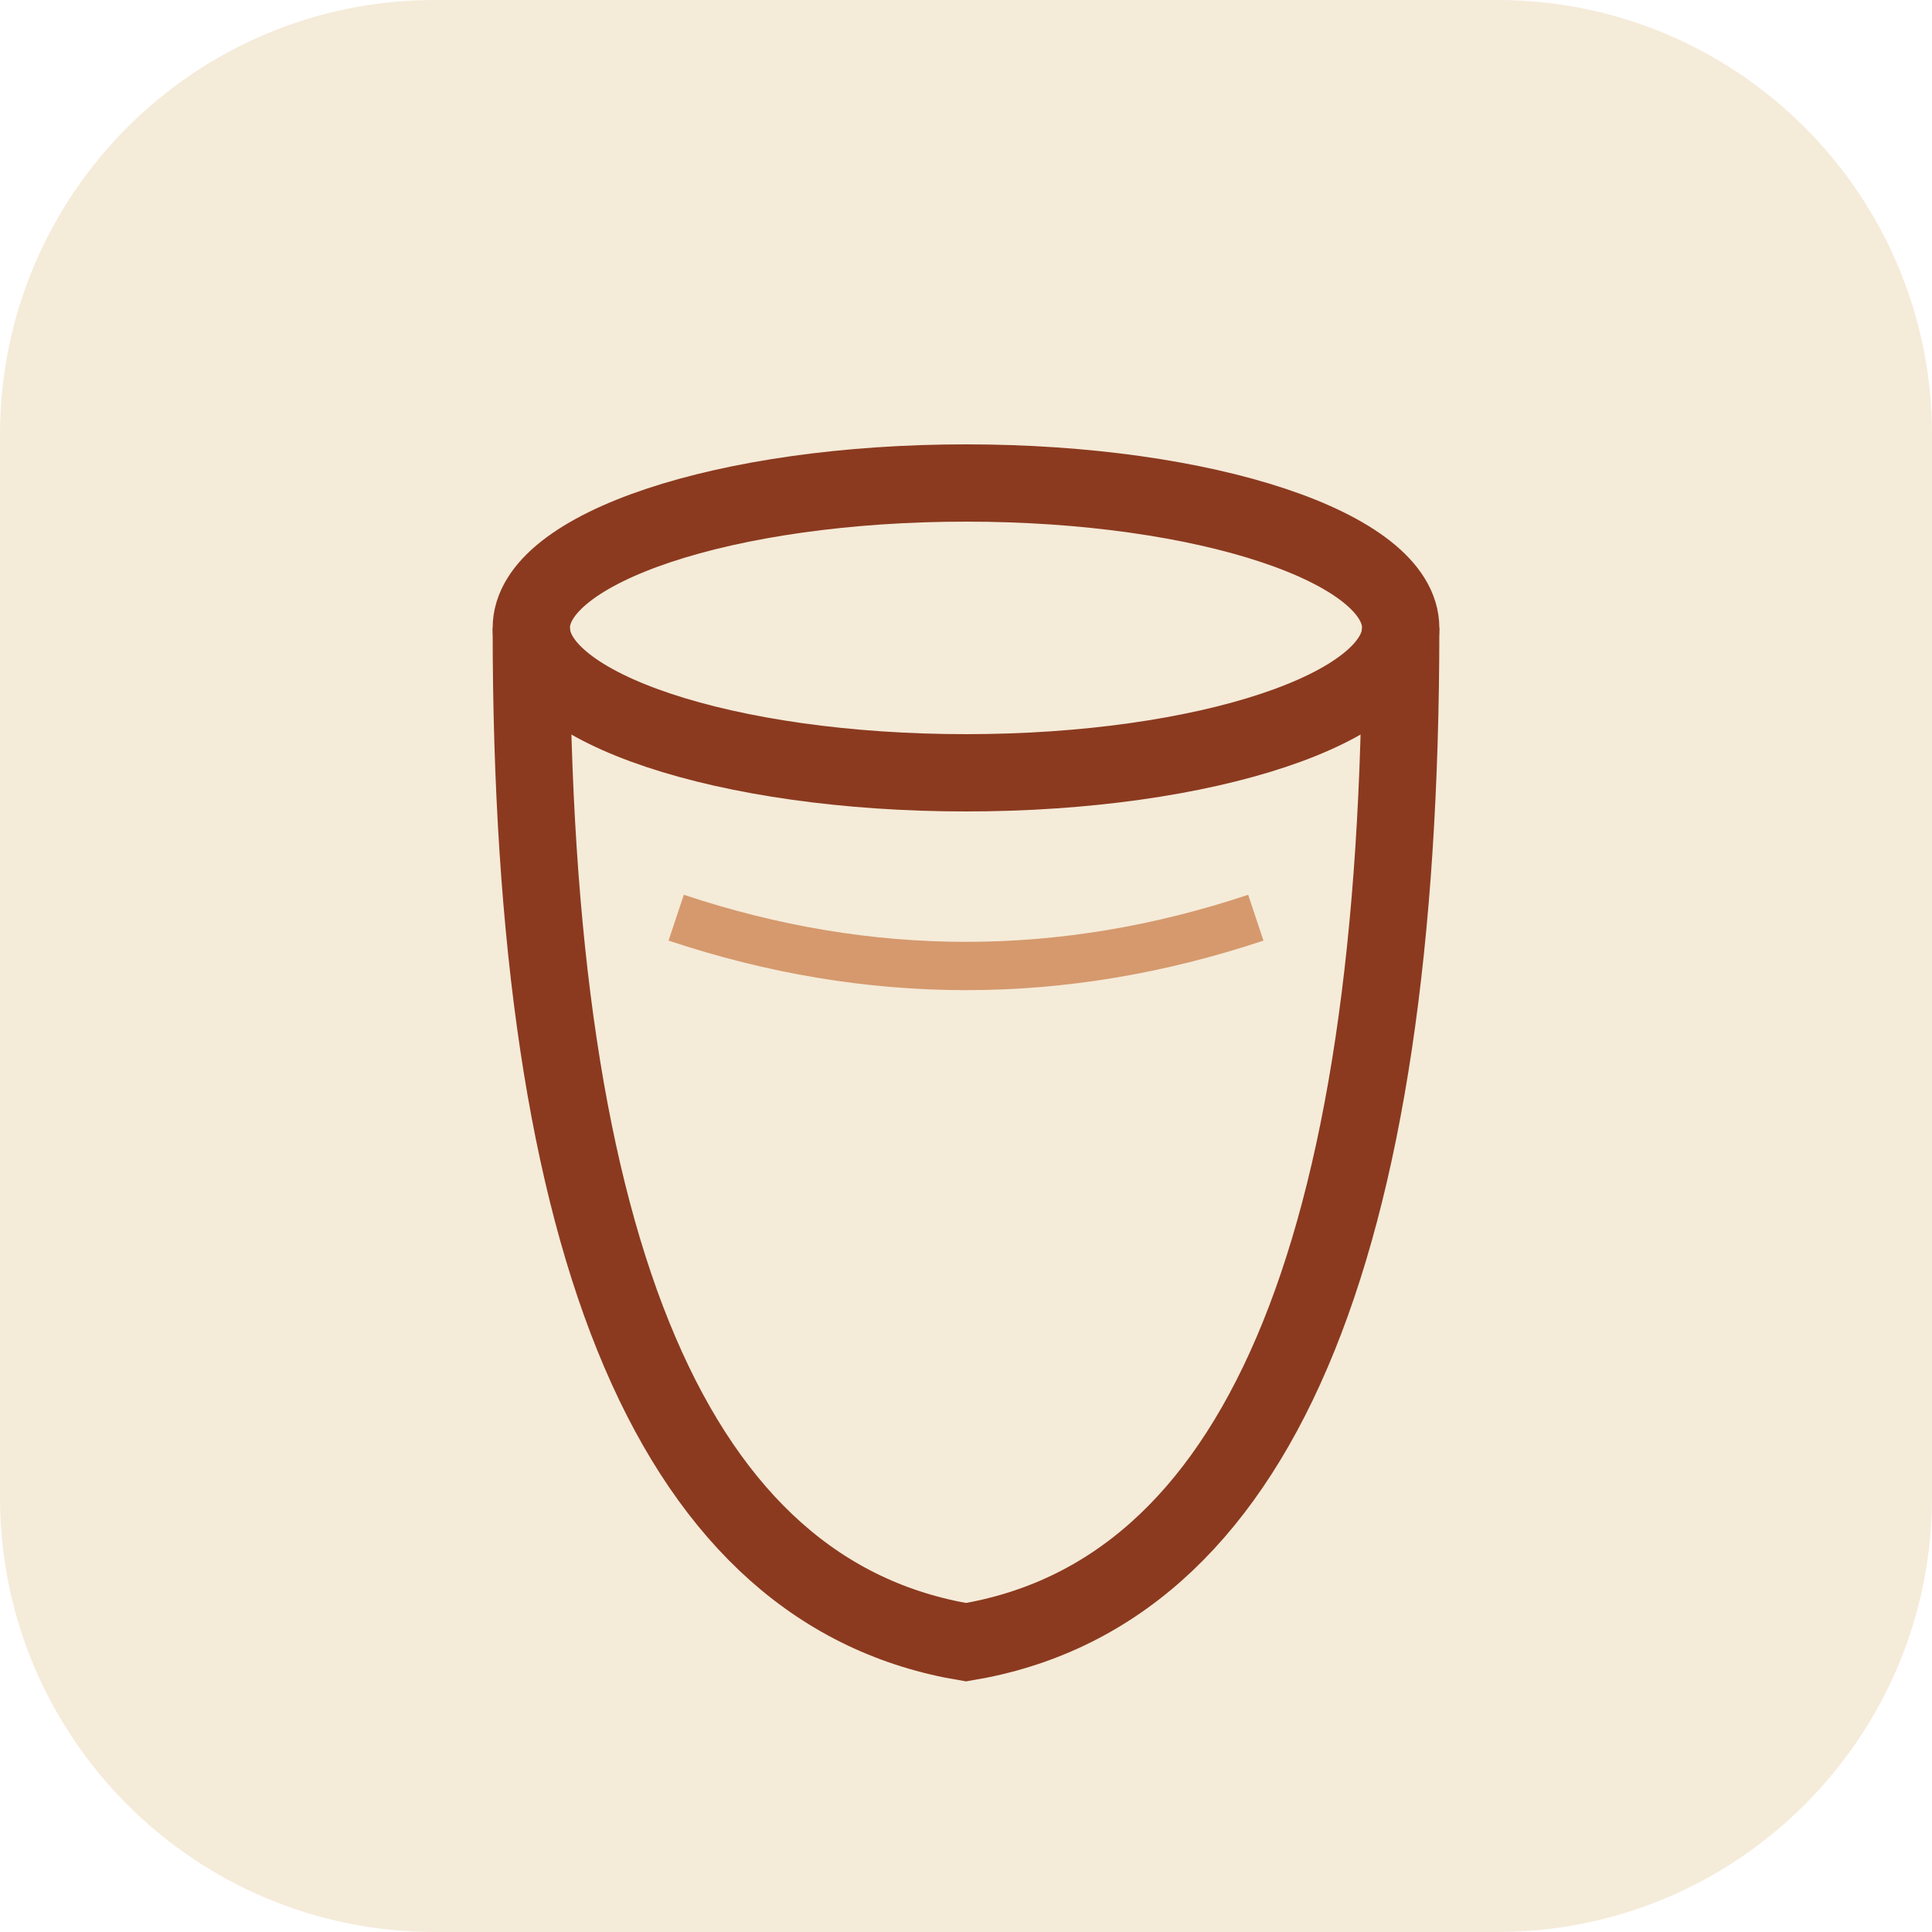
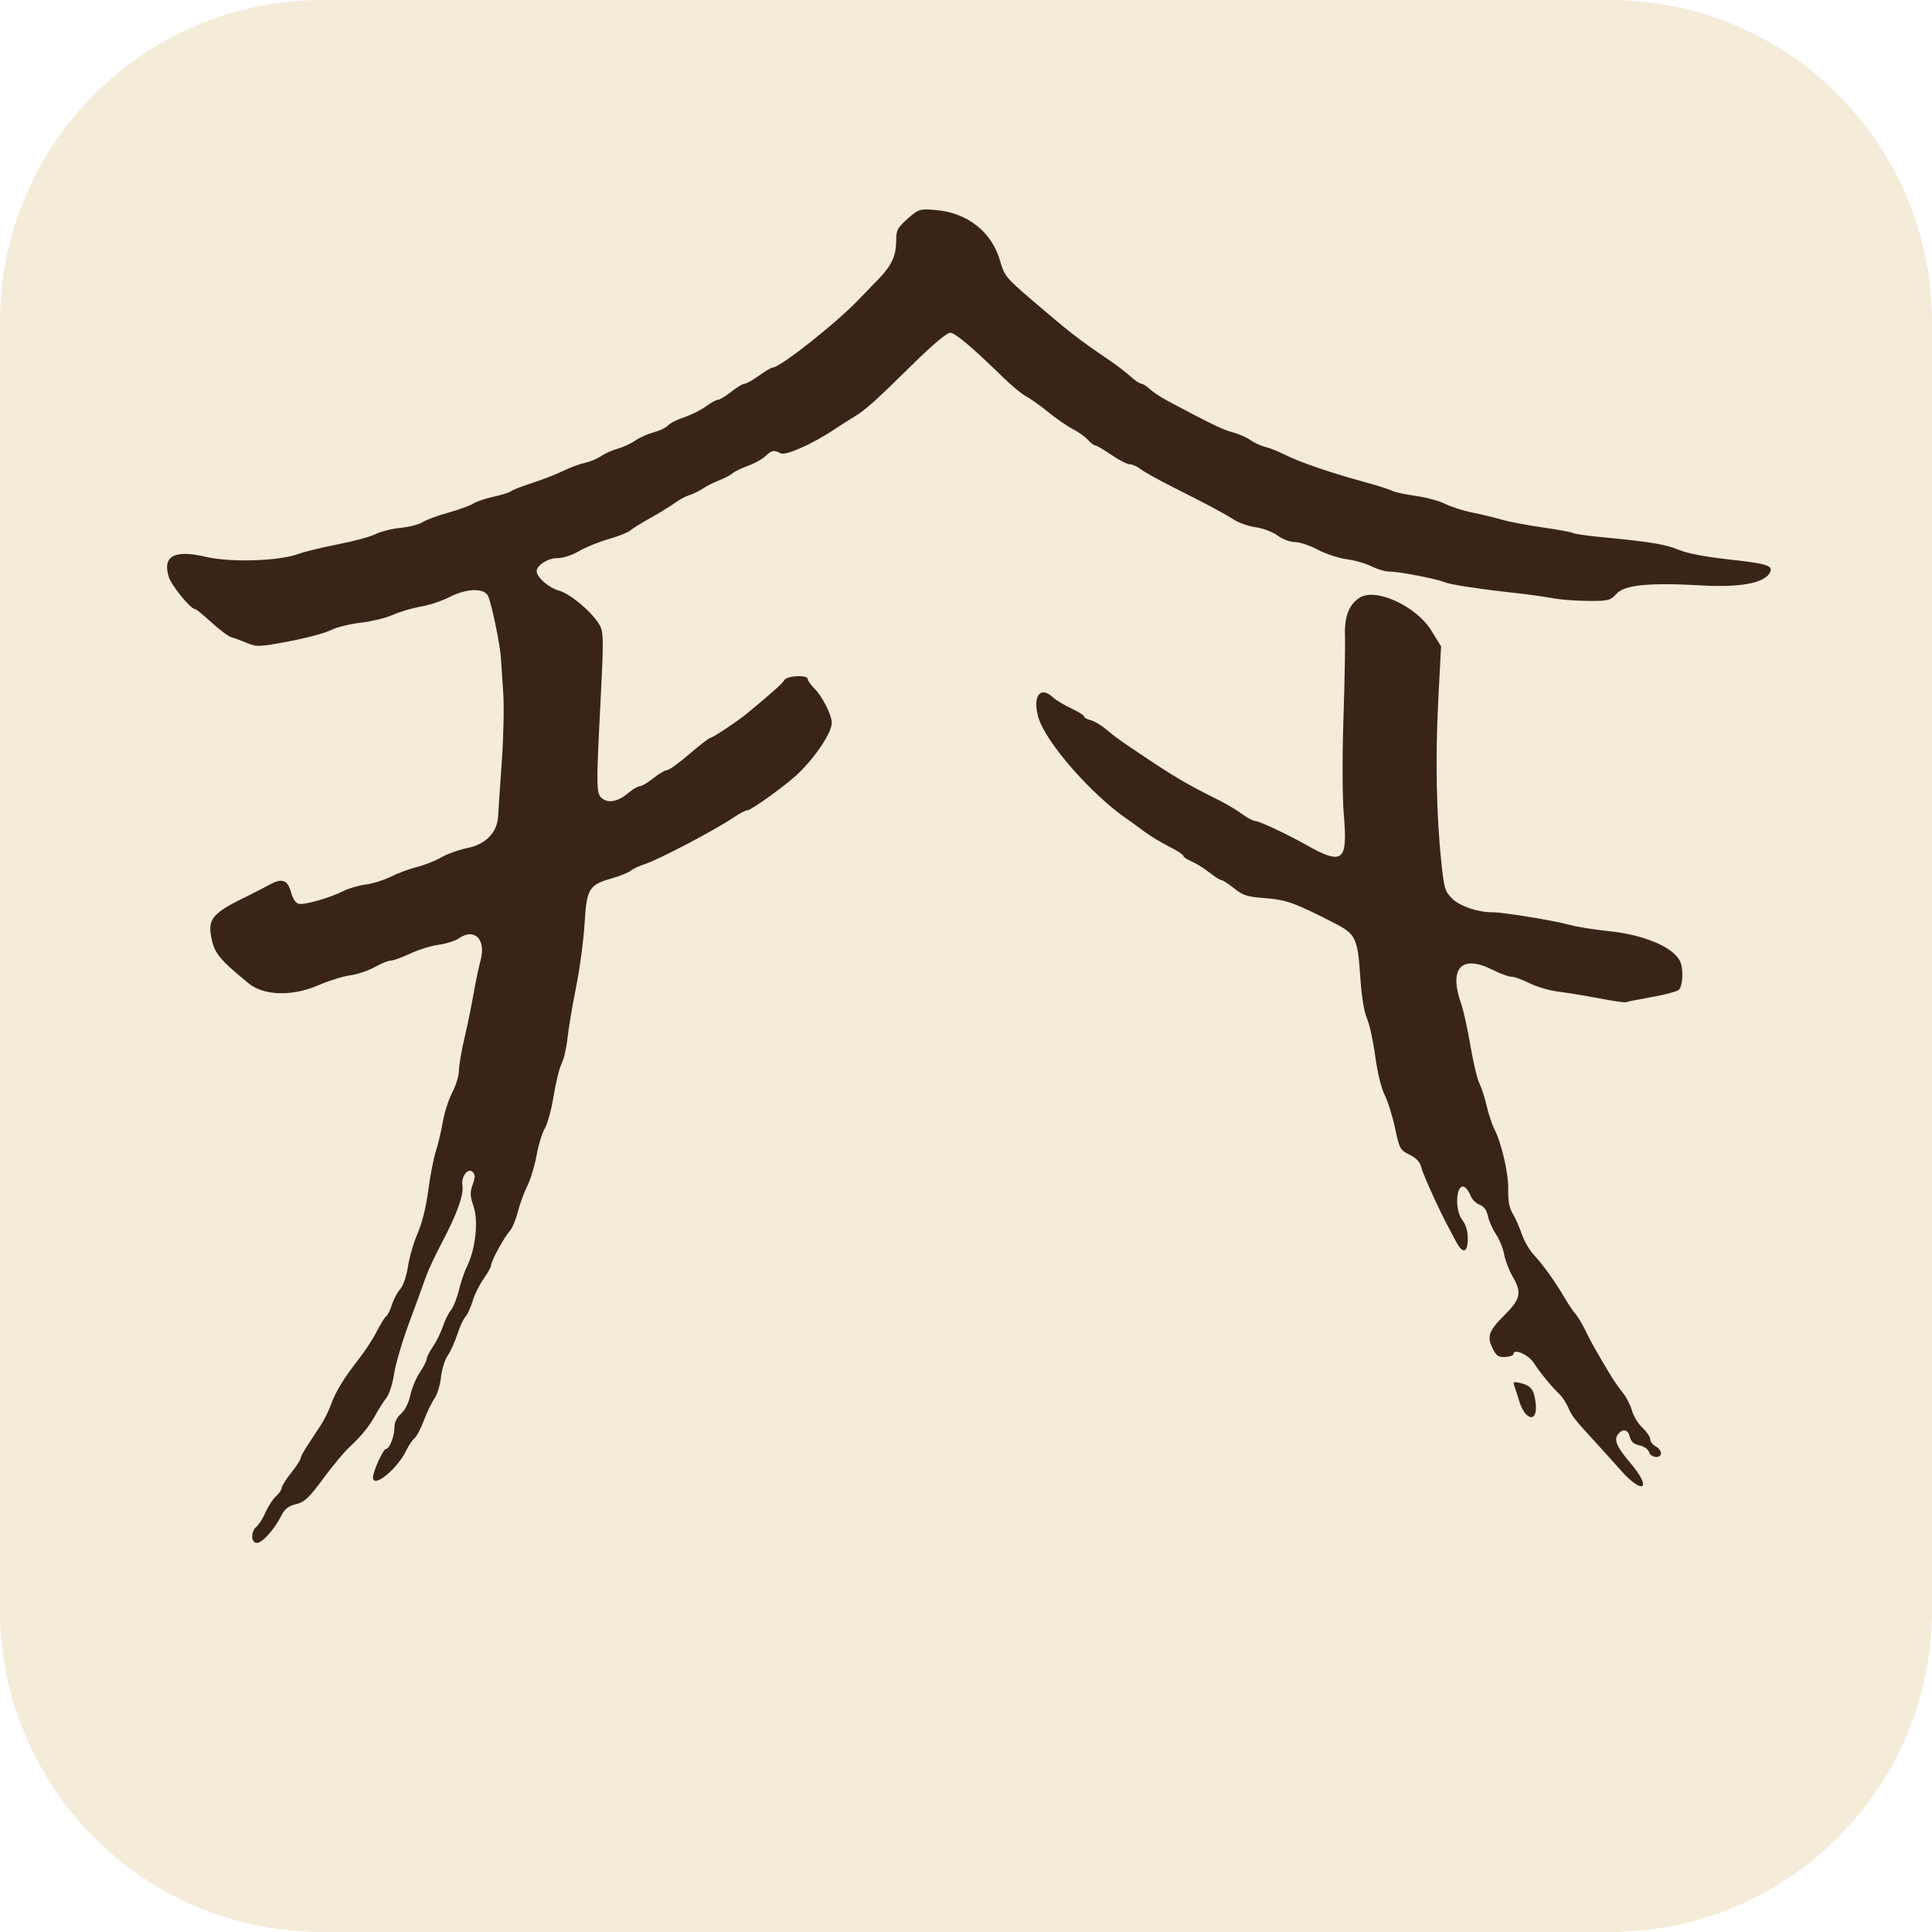
- <svg xmlns="http://www.w3.org/2000/svg" viewBox="0 0 40 40">
-   <rect width="40" height="40" rx="9" fill="#F5EBD9" />
-   <g fill="none" stroke="#8B3A1F" stroke-width="1.6">
-     <ellipse cx="20" cy="13" rx="9" ry="3" />
-     <path d="M11 13 C 11 26, 14 33, 20 34 C 26 33, 29 26, 29 13" />
-   </g>
-   <path d="M14 19 Q 20 21 26 19" fill="none" stroke="#C8763E" stroke-width="1" opacity="0.7" />
+ <svg xmlns="http://www.w3.org/2000/svg" viewBox="100 134 720 720">
+   <rect x="100" y="134" width="720" height="720" rx="120" fill="#F5EBD9" />
+   <path fill="#3A2418" fill-rule="evenodd" d="M 438.250 215.508 C 434.714 218.614, 434 219.851, 434 222.877 C 434 229.992, 432.374 233.185, 425.092 240.369 C 424.462 240.991, 422.271 243.267, 420.223 245.426 C 411.793 254.317, 390.693 271, 387.879 271 C 387.386 271, 385.119 272.350, 382.841 274 C 380.564 275.650, 378.154 277, 377.487 277 C 376.821 277, 374.576 278.350, 372.500 280 C 370.424 281.650, 368.199 283, 367.557 283 C 366.914 283, 364.881 284.112, 363.039 285.471 C 361.197 286.830, 357.544 288.655, 354.922 289.526 C 352.299 290.397, 349.617 291.757, 348.960 292.548 C 348.304 293.339, 345.911 294.485, 343.643 295.096 C 341.374 295.707, 338.264 297.100, 336.730 298.192 C 335.197 299.284, 332.268 300.638, 330.221 301.202 C 328.175 301.766, 325.375 303.020, 324 303.989 C 322.625 304.958, 319.925 306.080, 318 306.482 C 316.075 306.884, 312.475 308.215, 310 309.439 C 307.525 310.664, 302.350 312.682, 298.500 313.923 C 294.650 315.165, 291.019 316.577, 290.432 317.062 C 289.844 317.547, 286.924 318.466, 283.941 319.106 C 280.959 319.746, 277.564 320.895, 276.395 321.661 C 275.227 322.426, 271.029 323.951, 267.065 325.049 C 263.102 326.147, 258.801 327.740, 257.507 328.587 C 256.213 329.435, 252.533 330.387, 249.327 330.704 C 246.122 331.020, 241.899 332.082, 239.941 333.062 C 237.984 334.043, 231.684 335.748, 225.941 336.851 C 220.199 337.954, 213.475 339.595, 211 340.499 C 203.801 343.126, 185.805 343.659, 176.696 341.514 C 165.034 338.767, 160.525 341.174, 162.862 348.897 C 163.865 352.211, 171 360.964, 172.748 361.027 C 173.162 361.042, 175.904 363.274, 178.842 365.989 C 181.780 368.703, 185.155 371.192, 186.342 371.520 C 187.529 371.848, 190.157 372.819, 192.182 373.679 C 195.605 375.132, 196.697 375.085, 207.682 373.011 C 214.182 371.783, 221.219 369.903, 223.321 368.833 C 225.422 367.763, 230.398 366.522, 234.378 366.075 C 238.359 365.629, 243.782 364.305, 246.430 363.134 C 249.078 361.963, 253.777 360.575, 256.872 360.051 C 259.968 359.526, 264.714 357.950, 267.419 356.549 C 273.936 353.173, 280.650 353.035, 281.960 356.250 C 283.372 359.717, 286.314 373.972, 286.654 379 C 286.822 381.475, 287.230 387.550, 287.561 392.500 C 287.893 397.450, 287.637 408.925, 286.992 418 C 286.348 427.075, 285.737 436.125, 285.635 438.110 C 285.323 444.198, 281.078 448.640, 274.254 450.020 C 271.089 450.660, 266.664 452.241, 264.419 453.535 C 262.175 454.828, 258.125 456.429, 255.419 457.092 C 252.714 457.755, 248.360 459.365, 245.744 460.669 C 243.128 461.973, 238.853 463.314, 236.244 463.649 C 233.635 463.984, 229.925 465.067, 228 466.056 C 223.205 468.518, 213.650 471.272, 211.405 470.840 C 210.234 470.614, 209.152 469.025, 208.445 466.492 C 207.116 461.735, 205.035 461.103, 200 463.925 C 198.075 465.004, 193.800 467.194, 190.500 468.793 C 180.112 473.824, 177.694 476.471, 178.510 481.914 C 179.565 488.952, 181.137 491.013, 192.693 500.500 C 198.295 505.099, 209.002 505.383, 218.606 501.186 C 222.398 499.530, 227.750 497.861, 230.500 497.479 C 233.250 497.097, 237.380 495.708, 239.678 494.392 C 241.976 493.076, 244.633 492, 245.582 492 C 246.531 492, 249.789 490.826, 252.822 489.391 C 255.856 487.956, 260.649 486.468, 263.473 486.085 C 266.297 485.702, 269.696 484.626, 271.027 483.694 C 276.822 479.635, 281.209 484.064, 279.105 491.850 C 278.413 494.408, 277.222 500.100, 276.457 504.500 C 275.692 508.900, 274.162 516.325, 273.058 521 C 271.955 525.675, 271.040 531.079, 271.026 533.008 C 271.012 534.937, 269.911 538.562, 268.579 541.063 C 267.248 543.564, 265.652 548.511, 265.032 552.055 C 264.412 555.600, 263.218 560.628, 262.379 563.230 C 261.540 565.831, 260.279 572.373, 259.577 577.769 C 258.797 583.771, 257.281 589.892, 255.673 593.539 C 254.227 596.818, 252.598 602.381, 252.053 605.903 C 251.475 609.639, 250.268 613.179, 249.154 614.403 C 248.105 615.556, 246.708 618.181, 246.050 620.236 C 245.392 622.291, 244.428 624.235, 243.908 624.557 C 243.388 624.878, 241.817 627.401, 240.417 630.163 C 239.018 632.925, 235.989 637.585, 233.686 640.519 C 228.117 647.616, 225.045 652.654, 223.332 657.500 C 222.554 659.700, 220.811 663.188, 219.459 665.250 C 218.107 667.313, 215.875 670.712, 214.500 672.804 C 213.125 674.896, 211.996 677.033, 211.990 677.554 C 211.985 678.074, 210.410 680.476, 208.490 682.891 C 206.571 685.306, 205 687.823, 205 688.486 C 205 689.148, 204.042 690.547, 202.870 691.595 C 201.699 692.643, 199.961 695.306, 199.007 697.514 C 198.053 699.722, 196.537 702.140, 195.637 702.887 C 193.390 704.751, 193.473 709, 195.756 709 C 197.750 709, 202.294 703.925, 204.808 698.889 C 206.084 696.333, 207.436 695.269, 210.310 694.559 C 213.521 693.766, 215.114 692.272, 220.436 685.059 C 223.910 680.352, 228.270 675.103, 230.126 673.395 C 234.650 669.233, 237.707 665.450, 240.058 661.105 C 241.131 659.122, 242.888 656.375, 243.962 655 C 245.064 653.591, 246.332 649.665, 246.869 646 C 247.393 642.425, 249.909 633.875, 252.460 627 C 255.011 620.125, 257.801 612.475, 258.661 610 C 259.521 607.525, 262.249 601.675, 264.725 597 C 270.224 586.613, 272.931 579.109, 272.333 575.908 C 271.721 572.632, 274.381 569.022, 276.133 570.751 C 277.153 571.756, 277.156 572.680, 276.149 575.465 C 275.100 578.365, 275.158 579.698, 276.505 583.665 C 278.357 589.121, 277.185 599.634, 274.015 606 C 273.056 607.925, 271.717 611.857, 271.039 614.738 C 270.361 617.620, 269.015 620.995, 268.048 622.238 C 267.082 623.482, 265.720 626.249, 265.023 628.386 C 264.326 630.523, 262.685 633.849, 261.378 635.776 C 260.070 637.703, 259 639.829, 259 640.500 C 259 641.171, 257.862 643.398, 256.471 645.448 C 255.079 647.498, 253.480 651.326, 252.916 653.955 C 252.295 656.850, 250.927 659.572, 249.446 660.860 C 247.881 662.220, 247 664.053, 247 665.946 C 247 669.285, 245.129 674, 243.804 674 C 242.816 674, 239 682.406, 239 684.583 C 239 688.904, 248.130 681.449, 251.485 674.388 C 252.298 672.676, 253.629 670.723, 254.444 670.047 C 255.258 669.371, 256.842 666.364, 257.964 663.365 C 259.087 660.367, 260.858 656.695, 261.902 655.206 C 262.945 653.718, 264.050 650.122, 264.356 647.215 C 264.663 644.308, 265.770 640.708, 266.816 639.215 C 267.863 637.722, 269.495 634.131, 270.444 631.237 C 271.393 628.342, 272.767 625.376, 273.497 624.646 C 274.227 623.916, 275.408 621.334, 276.121 618.909 C 276.834 616.484, 278.674 612.745, 280.209 610.600 C 281.744 608.455, 283 606.201, 283 605.592 C 283 604.030, 287.880 595.045, 289.915 592.861 C 290.848 591.859, 292.210 588.668, 292.941 585.770 C 293.672 582.871, 295.272 578.475, 296.498 576 C 297.723 573.525, 299.292 568.350, 299.985 564.500 C 300.679 560.650, 302.061 556.145, 303.058 554.488 C 304.054 552.831, 305.528 547.385, 306.332 542.386 C 307.137 537.387, 308.469 531.992, 309.292 530.398 C 310.116 528.804, 311.096 524.575, 311.472 521 C 311.847 517.425, 313.285 508.875, 314.668 502 C 316.051 495.125, 317.479 484.484, 317.841 478.354 C 318.618 465.209, 319.467 463.778, 327.926 461.360 C 330.992 460.484, 334.175 459.201, 335 458.510 C 335.825 457.818, 338.203 456.706, 340.285 456.037 C 345.450 454.379, 366.649 443.245, 373.390 438.651 C 375.529 437.193, 377.821 436, 378.483 436 C 379.937 436, 393.311 426.337, 397.500 422.258 C 404.220 415.717, 410.022 406.901, 409.978 403.300 C 409.943 400.428, 406.483 393.574, 403.625 390.716 C 402.181 389.272, 401 387.620, 401 387.045 C 401 385.400, 393.225 385.776, 392.278 387.467 C 391.571 388.731, 388.731 391.274, 378.500 399.803 C 375.128 402.615, 365.548 408.995, 364.696 408.998 C 364.253 408.999, 360.754 411.700, 356.920 415 C 353.086 418.300, 349.347 421, 348.612 421 C 347.877 421, 345.576 422.350, 343.500 424 C 341.424 425.650, 339.146 427, 338.439 427 C 337.732 427, 335.851 428.096, 334.260 429.435 C 330.405 432.679, 326.986 433.445, 324.500 431.624 C 322.144 429.898, 322.116 427.986, 323.931 392.799 C 324.940 373.227, 324.900 369.707, 323.638 367.267 C 321.223 362.597, 312.622 355.245, 308.172 354.046 C 304.510 353.060, 300 349.097, 300 346.865 C 300 344.670, 304.205 342, 307.662 342 C 309.801 342, 313.168 340.919, 315.757 339.402 C 318.195 337.974, 323.133 335.963, 326.731 334.934 C 330.329 333.905, 333.999 332.444, 334.886 331.687 C 335.774 330.930, 339.200 328.809, 342.500 326.974 C 345.800 325.139, 349.850 322.646, 351.500 321.435 C 353.150 320.223, 355.625 318.896, 357 318.485 C 358.375 318.074, 360.625 316.975, 362 316.043 C 363.375 315.112, 366.075 313.747, 368 313.010 C 369.925 312.273, 372.197 311.082, 373.050 310.362 C 373.902 309.642, 376.485 308.387, 378.790 307.574 C 381.095 306.761, 383.970 305.174, 385.179 304.048 C 387.647 301.748, 388.388 301.602, 390.861 302.926 C 392.752 303.938, 402.671 299.536, 411 293.989 C 413.475 292.341, 416.818 290.207, 418.430 289.246 C 422.486 286.828, 426.391 283.325, 440.162 269.750 C 447.244 262.769, 452.880 258, 454.050 258 C 455.934 258, 462.137 263.227, 474 274.811 C 477.025 277.765, 480.794 280.857, 482.375 281.681 C 483.956 282.506, 487.686 285.164, 490.662 287.589 C 493.639 290.014, 497.745 292.850, 499.787 293.892 C 501.829 294.934, 504.357 296.735, 505.405 297.894 C 506.453 299.052, 507.701 300, 508.179 300 C 508.657 300, 511.338 301.575, 514.136 303.500 C 516.935 305.425, 520.013 307, 520.977 307 C 521.941 307, 523.803 307.837, 525.115 308.859 C 526.427 309.882, 531.885 312.920, 537.245 315.609 C 550.161 322.091, 555.796 325.099, 559.892 327.699 C 561.758 328.883, 565.434 330.147, 568.060 330.508 C 570.686 330.869, 574.310 332.253, 576.112 333.582 C 577.951 334.940, 580.777 336, 582.554 336 C 584.294 336, 588.144 337.285, 591.109 338.855 C 594.074 340.425, 598.928 342.025, 601.895 342.409 C 604.862 342.793, 609.007 343.983, 611.105 345.054 C 613.204 346.124, 616.176 347, 617.710 347 C 621.298 347, 634.990 349.615, 638.105 350.895 C 640.530 351.891, 650.916 353.477, 665.500 355.078 C 669.900 355.561, 675.750 356.389, 678.500 356.918 C 681.250 357.448, 687.194 357.908, 691.710 357.940 C 699.418 357.996, 700.075 357.832, 702.465 355.250 C 705.548 351.920, 714.686 351.057, 734.793 352.196 C 748.137 352.952, 757.126 351.333, 759.375 347.768 C 761.213 344.854, 759.066 344.096, 744.463 342.501 C 735.525 341.525, 728.733 340.226, 725.591 338.892 C 720.792 336.855, 714.874 335.889, 696.356 334.121 C 691.326 333.641, 686.768 332.974, 686.226 332.640 C 685.684 332.305, 680.574 331.367, 674.870 330.556 C 669.167 329.745, 662.250 328.424, 659.500 327.621 C 656.750 326.817, 651.800 325.622, 648.500 324.964 C 645.200 324.307, 640.738 322.873, 638.584 321.779 C 636.430 320.685, 631.494 319.350, 627.614 318.813 C 623.735 318.275, 619.770 317.412, 618.804 316.895 C 617.837 316.378, 613.099 314.880, 608.273 313.565 C 595.979 310.217, 584.290 306.211, 579 303.533 C 576.525 302.280, 573.177 300.942, 571.561 300.561 C 569.945 300.179, 567.465 299.043, 566.052 298.037 C 564.638 297.030, 561.596 295.699, 559.291 295.078 C 555.566 294.075, 551.013 291.872, 535.046 283.344 C 532.596 282.035, 529.642 280.073, 528.481 278.982 C 527.321 277.892, 525.904 277, 525.334 277 C 524.763 277, 522.934 275.762, 521.269 274.250 C 519.603 272.738, 515.918 269.925, 513.079 268 C 501.684 260.274, 498.398 257.707, 483.337 244.760 C 475.014 237.606, 474.211 236.585, 472.714 231.260 C 469.660 220.402, 460.501 213.207, 448.519 212.254 C 442.708 211.791, 442.353 211.904, 438.250 215.508 M 606.756 356.713 C 602.685 359.299, 600.977 363.762, 601.235 371.138 C 601.357 374.637, 601.098 388.525, 600.658 402 C 600.193 416.283, 600.249 431.087, 600.793 437.500 C 602.295 455.203, 600.518 456.597, 586.500 448.714 C 579.688 444.884, 569.300 440, 567.963 440 C 567.097 440, 564.839 438.836, 562.944 437.413 C 561.050 435.990, 557.250 433.704, 554.500 432.333 C 542.138 426.170, 537.918 423.693, 524.972 415 C 516.852 409.548, 515.380 408.486, 512.232 405.808 C 510.434 404.280, 507.847 402.749, 506.482 402.406 C 505.117 402.063, 504 401.432, 504 401.002 C 504 400.572, 501.863 399.227, 499.250 398.012 C 496.637 396.797, 493.528 394.907, 492.339 393.811 C 487.592 389.434, 484.683 393.598, 486.999 401.456 C 489.696 410.611, 506.710 430.080, 520 439.219 C 521.375 440.165, 524.300 442.283, 526.500 443.926 C 528.700 445.569, 532.862 448.090, 535.750 449.529 C 538.638 450.968, 541 452.508, 541 452.951 C 541 453.395, 542.364 454.322, 544.032 455.013 C 545.699 455.704, 548.686 457.558, 550.669 459.134 C 552.652 460.710, 554.690 462, 555.196 462 C 555.703 462, 557.835 463.380, 559.935 465.068 C 563.238 467.722, 564.812 468.216, 571.616 468.730 C 579.452 469.323, 582.683 470.506, 597.956 478.375 C 605.128 482.070, 605.998 483.939, 606.892 497.561 C 607.391 505.165, 608.309 510.953, 609.419 513.500 C 610.378 515.700, 611.774 522.078, 612.521 527.673 C 613.325 533.686, 614.754 539.557, 616.017 542.033 C 617.191 544.335, 618.929 549.883, 619.877 554.360 C 621.520 562.114, 621.777 562.587, 625.303 564.333 C 627.768 565.554, 629.201 567.057, 629.595 568.833 C 630.123 571.211, 636.064 584.372, 639.601 591 C 640.335 592.375, 641.709 594.962, 642.653 596.750 C 645.129 601.435, 647 600.955, 647 595.635 C 647 592.784, 646.306 590.388, 645 588.727 C 641.876 584.756, 642.675 574.445, 645.950 576.469 C 646.595 576.868, 647.538 578.284, 648.044 579.615 C 648.550 580.947, 650.056 582.451, 651.389 582.958 C 653.017 583.577, 654.041 584.968, 654.501 587.190 C 654.879 589.011, 656.240 592.075, 657.525 594 C 658.809 595.925, 660.178 599.300, 660.565 601.500 C 660.953 603.700, 662.334 607.340, 663.635 609.588 C 667.250 615.835, 666.789 617.993, 660.500 624.283 C 654.647 630.136, 654.006 632.177, 656.505 637.009 C 657.711 639.341, 658.603 639.877, 661.003 639.709 C 662.649 639.594, 663.997 639.133, 663.998 638.684 C 664.004 636.356, 669.615 638.782, 671.668 642 C 673.954 645.582, 678.074 650.591, 681.322 653.736 C 682.323 654.706, 683.736 656.897, 684.460 658.604 C 685.765 661.683, 686.779 662.973, 694.500 671.377 C 696.700 673.772, 700.950 678.492, 703.945 681.866 C 712.438 691.433, 715.859 688.901, 707.566 679.186 C 702.477 673.224, 701.332 670.509, 703.040 668.452 C 704.865 666.253, 706.710 666.707, 707.418 669.530 C 707.864 671.307, 708.930 672.236, 710.997 672.649 C 712.647 672.979, 714.203 674.065, 714.538 675.119 C 715.238 677.327, 719 677.678, 719 675.535 C 719 674.730, 718.100 673.589, 717 673 C 715.900 672.411, 715 671.226, 715 670.366 C 715 669.506, 713.695 667.583, 712.100 666.094 C 710.505 664.604, 708.740 661.716, 708.177 659.678 C 707.614 657.639, 706.106 654.684, 704.827 653.111 C 703.547 651.539, 701.600 648.769, 700.500 646.956 C 695.394 638.542, 692.917 634.158, 690.917 630 C 689.727 627.525, 688.027 624.671, 687.139 623.658 C 686.250 622.645, 684.393 619.887, 683.012 617.529 C 679.491 611.519, 675.003 605.267, 671.618 601.656 C 670.033 599.966, 668.041 596.543, 667.192 594.049 C 666.342 591.556, 664.807 588.092, 663.780 586.351 C 662.456 584.107, 661.960 581.484, 662.076 577.343 C 662.243 571.427, 659.612 560.055, 656.792 554.500 C 655.954 552.850, 654.698 549.025, 654 546 C 653.302 542.975, 652.087 539.227, 651.300 537.672 C 650.512 536.117, 649.020 529.817, 647.983 523.672 C 646.946 517.527, 645.401 510.531, 644.549 508.124 C 639.802 494.712, 644.666 489.541, 656.419 495.504 C 659.125 496.877, 662.210 498, 663.274 498 C 664.339 498, 667.376 499.088, 670.023 500.418 C 672.671 501.748, 677.461 503.154, 680.669 503.543 C 683.876 503.932, 690.753 505.065, 695.952 506.059 C 701.151 507.054, 705.669 507.705, 705.993 507.504 C 706.317 507.304, 710.550 506.448, 715.401 505.601 C 720.252 504.754, 724.846 503.543, 725.610 502.908 C 727.219 501.573, 727.464 494.736, 726.002 492.004 C 723.182 486.735, 712.319 482.270, 699.135 480.960 C 693.984 480.448, 687.459 479.382, 684.635 478.591 C 679.191 477.066, 660.005 473.943, 656.299 473.979 C 650.925 474.031, 644.136 471.762, 641.265 468.955 C 638.491 466.243, 638.175 465.195, 637.131 455.259 C 635.291 437.732, 634.891 416.392, 636.001 394.974 L 637.044 374.872 633.361 368.905 C 627.785 359.872, 612.679 352.949, 606.756 356.713 M 664.264 650.246 C 664.590 651.096, 665.412 653.644, 666.091 655.908 C 668.419 663.678, 673.230 664.382, 672.292 656.815 C 671.670 651.797, 670.592 650.400, 666.586 649.416 C 664.200 648.831, 663.779 648.981, 664.264 650.246" />
</svg>
